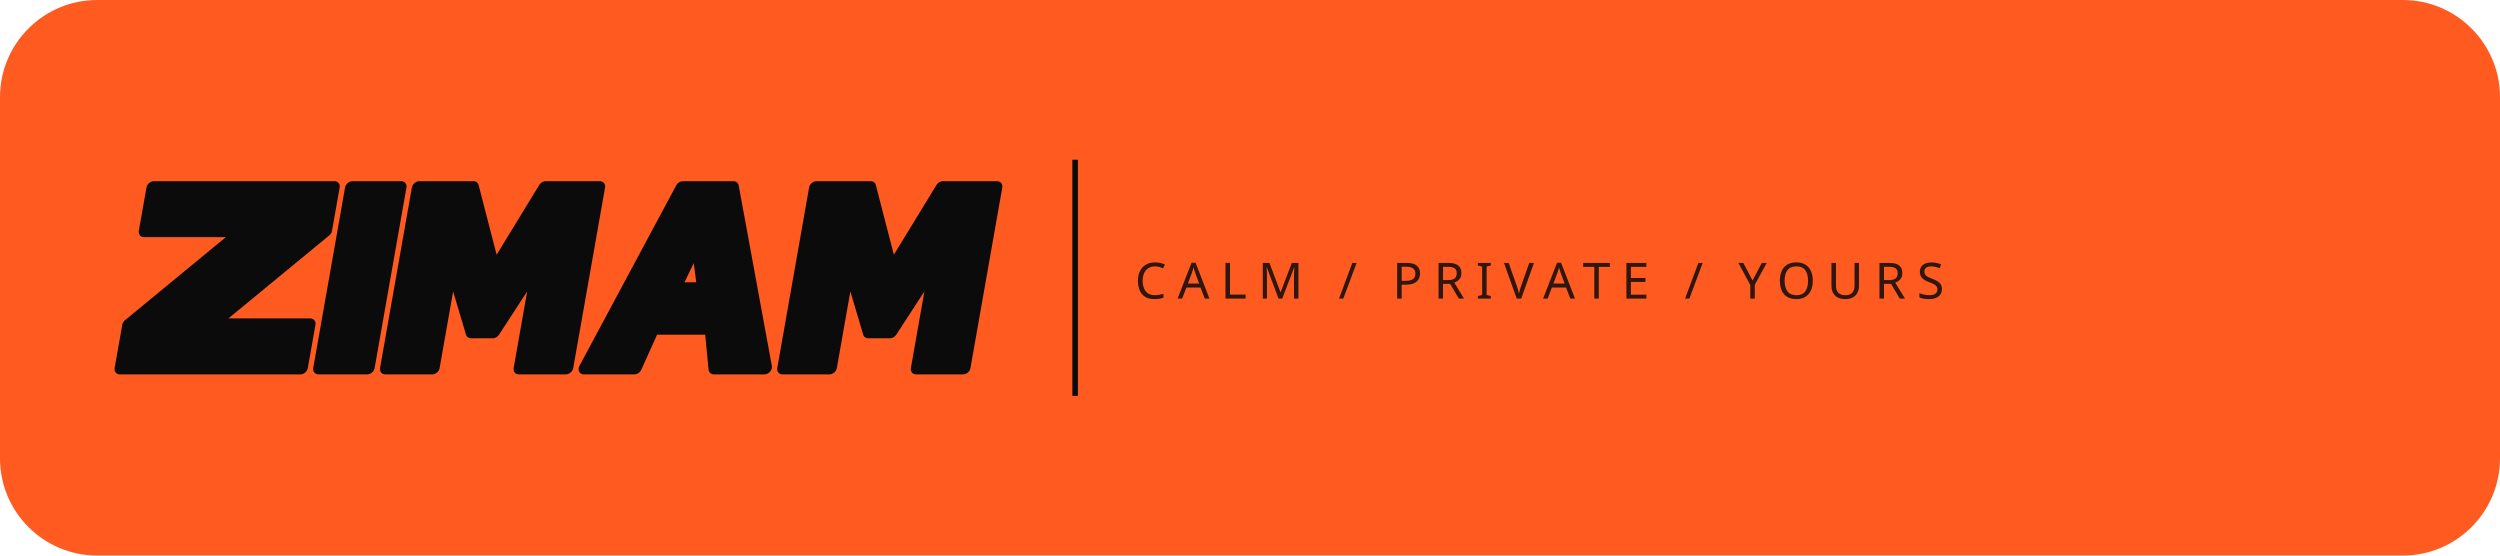
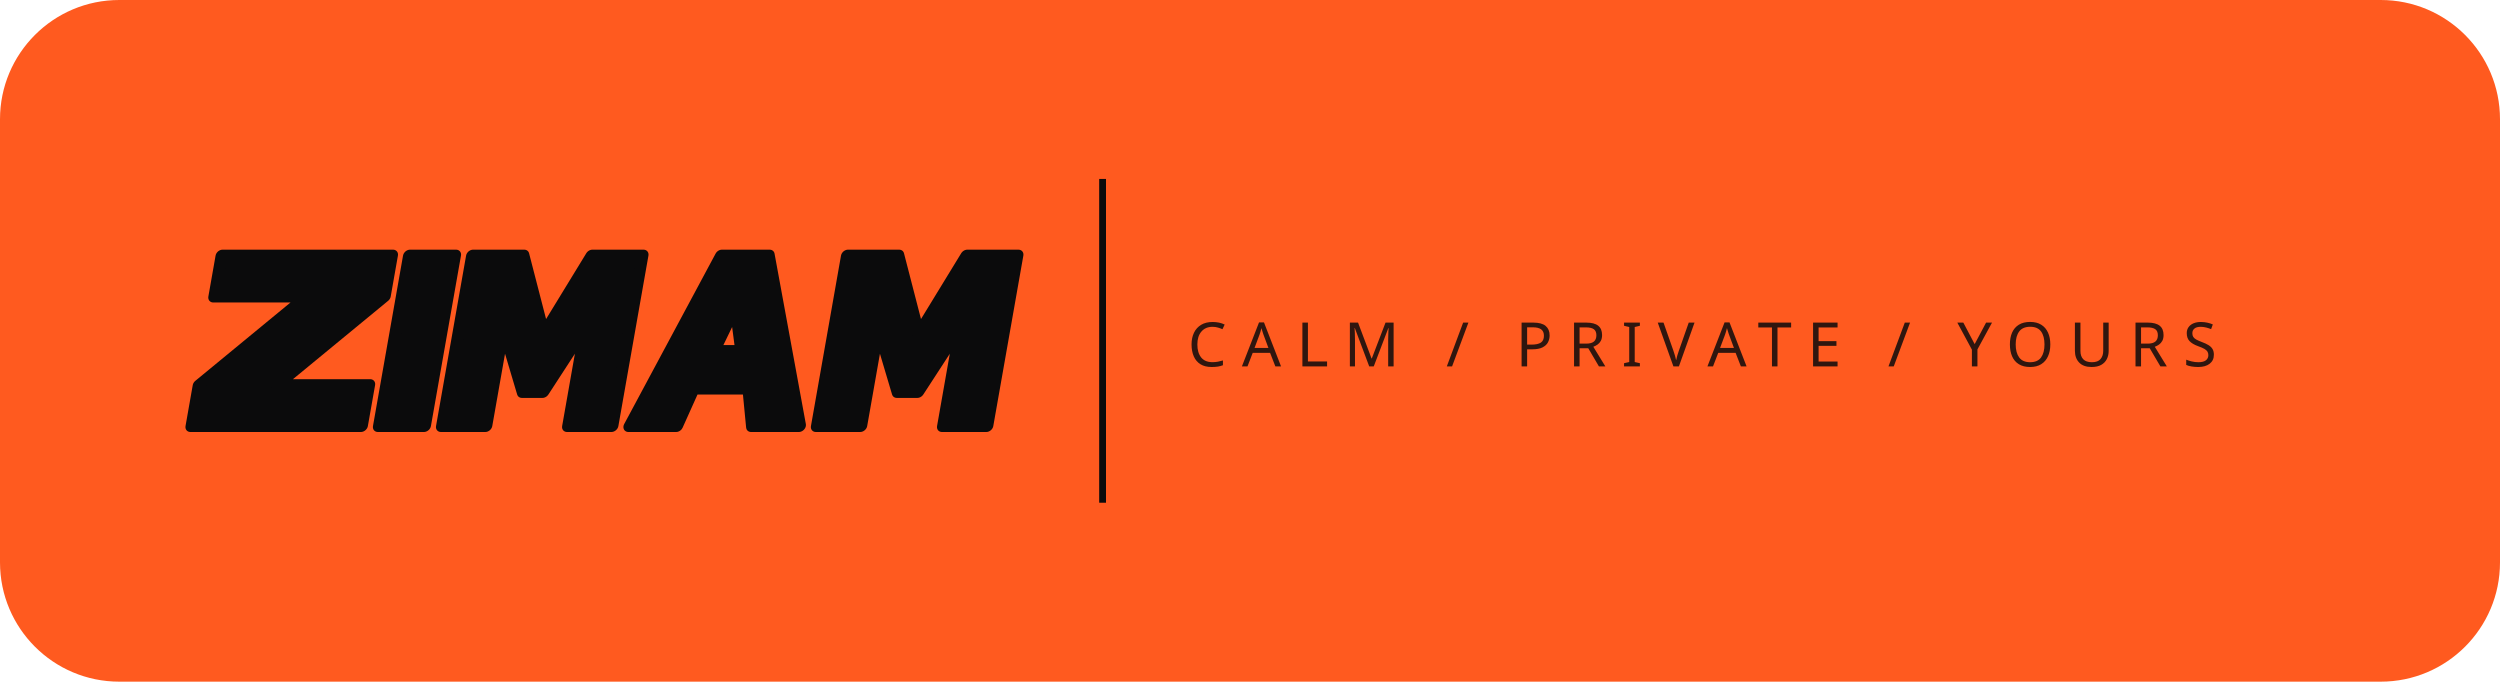
- <svg xmlns="http://www.w3.org/2000/svg" viewBox="0 0 1800 400" width="1800" height="400">
-   <rect width="1800" height="400" rx="70" fill="#FF5A1F" />
-   <g transform="translate(110 135.0) skewX(-10) scale(1.3)" fill="#0B0B0C" stroke="#0B0B0C" stroke-width="7" stroke-linejoin="round" fill-rule="evenodd">
+ <svg xmlns="http://www.w3.org/2000/svg" viewBox="0 0 1467 400" width="1467" height="400">
+   <rect width="1467" height="400" rx="70" fill="#FF5A1F" />
+   <g transform="translate(130 150.0) skewX(-10) scale(1.0)" fill="#0B0B0C" stroke="#0B0B0C" stroke-width="7" stroke-linejoin="round" fill-rule="evenodd">
    <path transform="translate(0 0)" d="M0 0L100 0L100 24L46 76L100 76L100 100L0 100L0 76L54 24L0 24Z" />
    <path transform="translate(110 0)" d="M0 0L27 0L27 100L0 100Z" />
    <path transform="translate(147 0)" d="M0 100L0 0L30 0L50 46L70 0L100 0L100 100L74 100L74 42L56 80L44 80L26 42L26 100Z" />
    <path transform="translate(257 0)" d="M0 100L36 0H64L100 100H72L66 78H34L28 100ZM42 56H58L50 30Z" />
    <path transform="translate(367 0)" d="M0 100L0 0L30 0L50 46L70 0L100 0L100 100L74 100L74 42L56 80L44 80L26 42L26 100Z" />
  </g>
-   <rect x="772.1" y="115" width="4" height="170" fill="#0B0B0C" />
-   <text x="817.1" y="215" text-anchor="start" font-family="Noto Sans" font-weight="500" font-size="36" letter-spacing="8" fill="#0B0B0C" opacity="0.85">CALM / PRIVATE / YOURS</text>
+   <rect x="645.0" y="105.0" width="4" height="190" fill="#0B0B0C" opacity="1" />
+   <text x="697.0" y="215" font-family="Noto Sans" font-weight="500" font-size="36" letter-spacing="9" fill="#0B0B0C" opacity=".85">CALM  /  PRIVATE  /  YOURS</text>
</svg>
